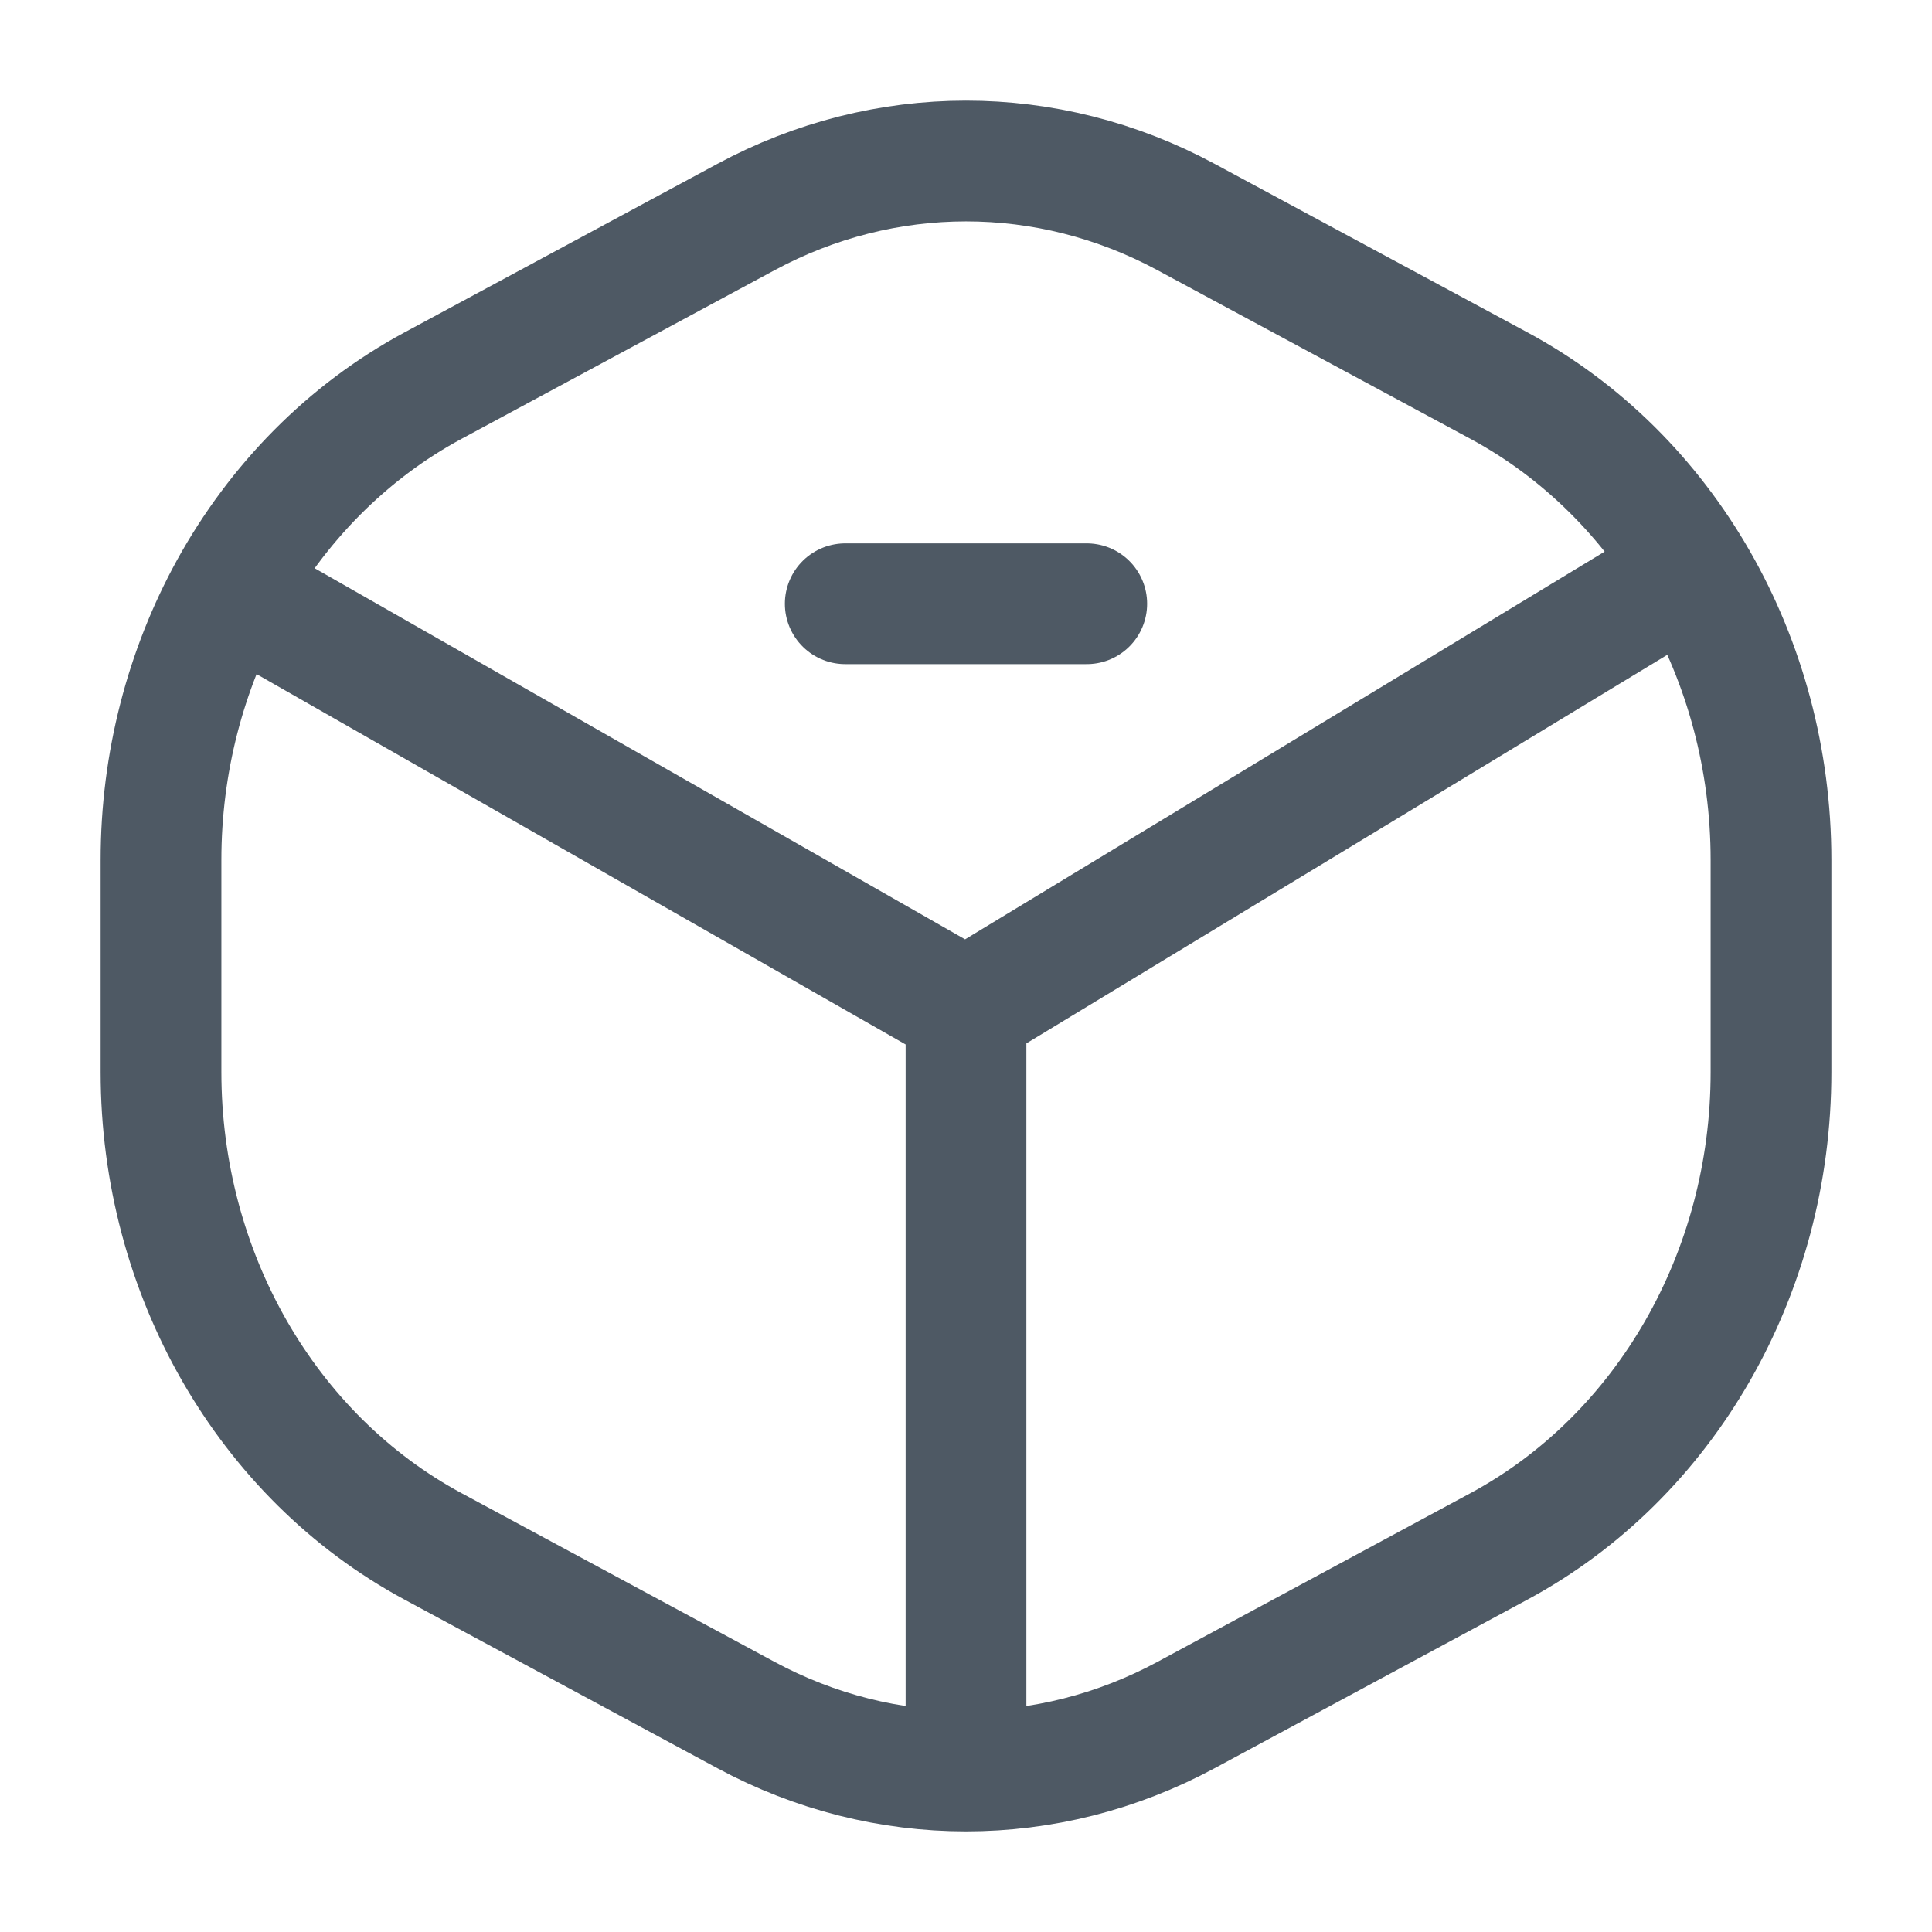
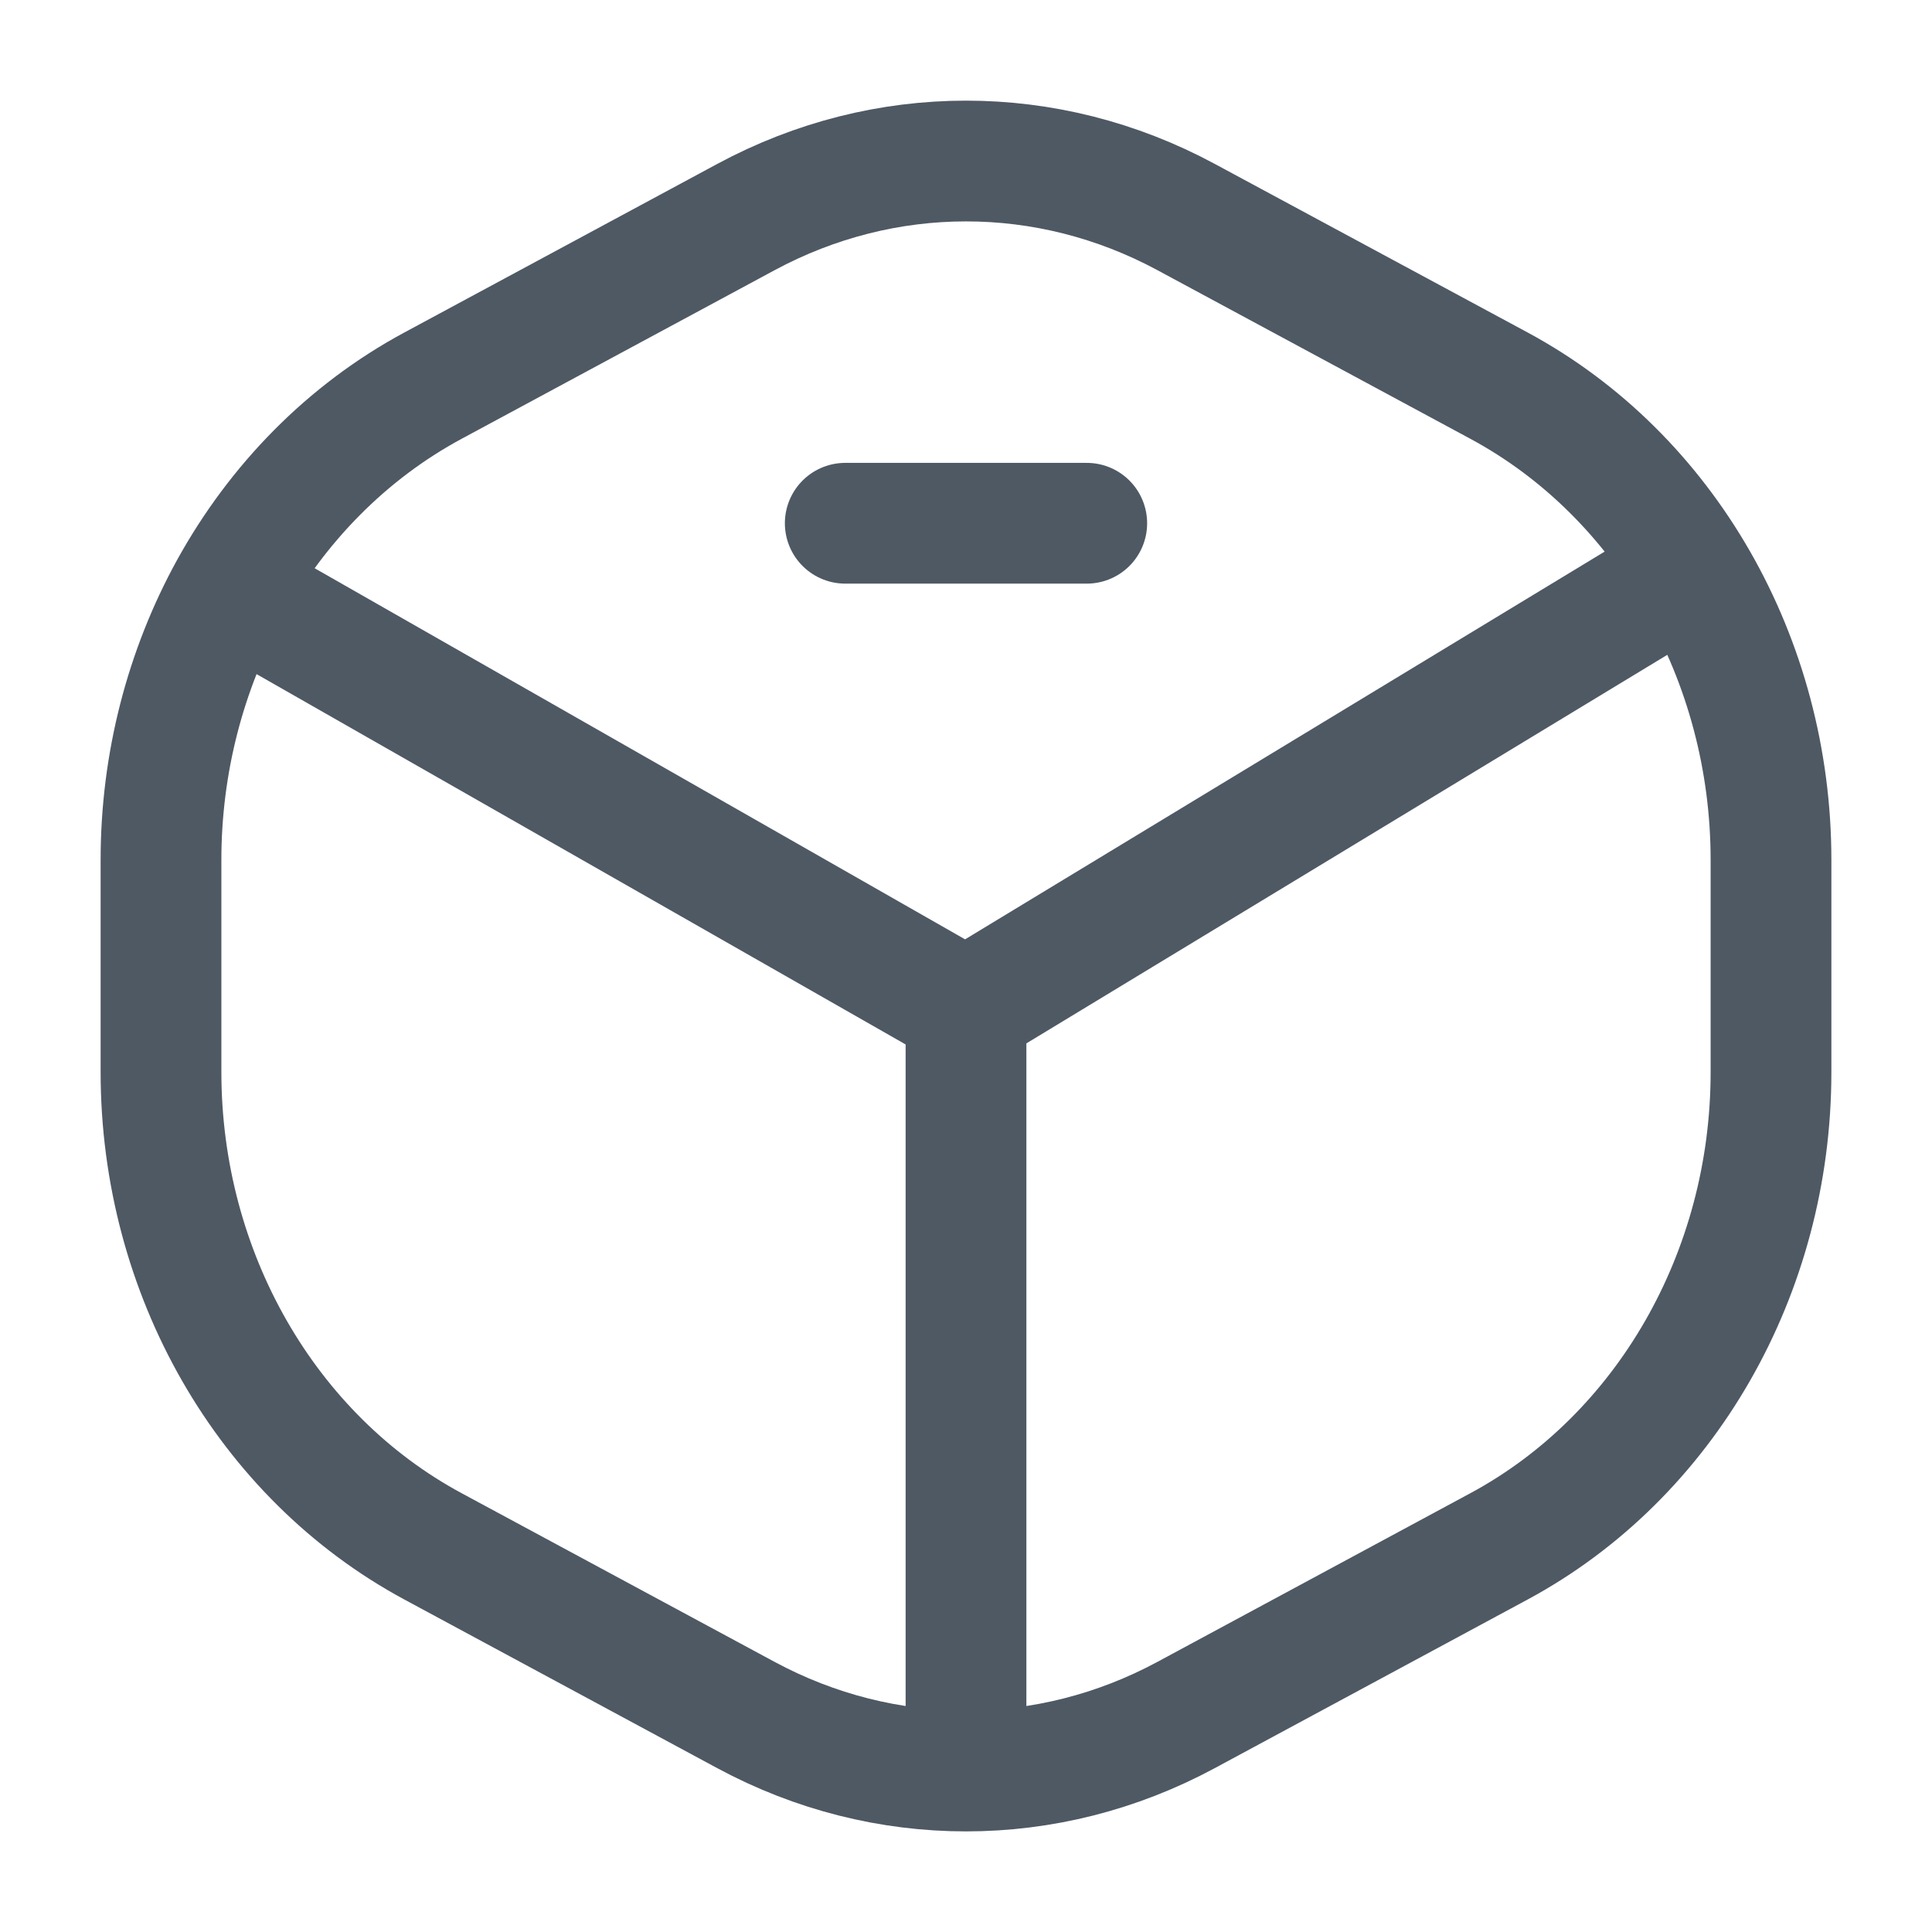
<svg xmlns="http://www.w3.org/2000/svg" width="24" height="24" viewBox="0 0 24 24" fill="none">
  <path d="M12 12.539L20.889 7.15M12 12.539L2.855 7.321M12 12.539V21.7M2.855 7.321L2.556 7.15M2.855 7.321C3.443 6.255 4.309 5.367 5.378 4.791L9.267 2.696C10.988 1.769 13.011 1.768 14.732 2.695L18.622 4.791C20.692 5.907 22 8.188 22 10.682V13.32C22 15.814 20.692 18.093 18.622 19.209L14.733 21.305C13.012 22.232 10.988 22.232 9.267 21.305L5.378 19.209C3.308 18.093 2 15.813 2 13.318V10.682C2 9.476 2.306 8.32 2.855 7.321Z" stroke="#4E5964" stroke-width="1.5" />
-   <path d="M10.5 7.5L13.5 7.5" stroke="#4E5964" stroke-width="1.5" stroke-linecap="round" />
+   <path d="M10.5 6.5L13.5 6.5" stroke="#4E5964" stroke-width="1.5" stroke-linecap="round" />
</svg>
